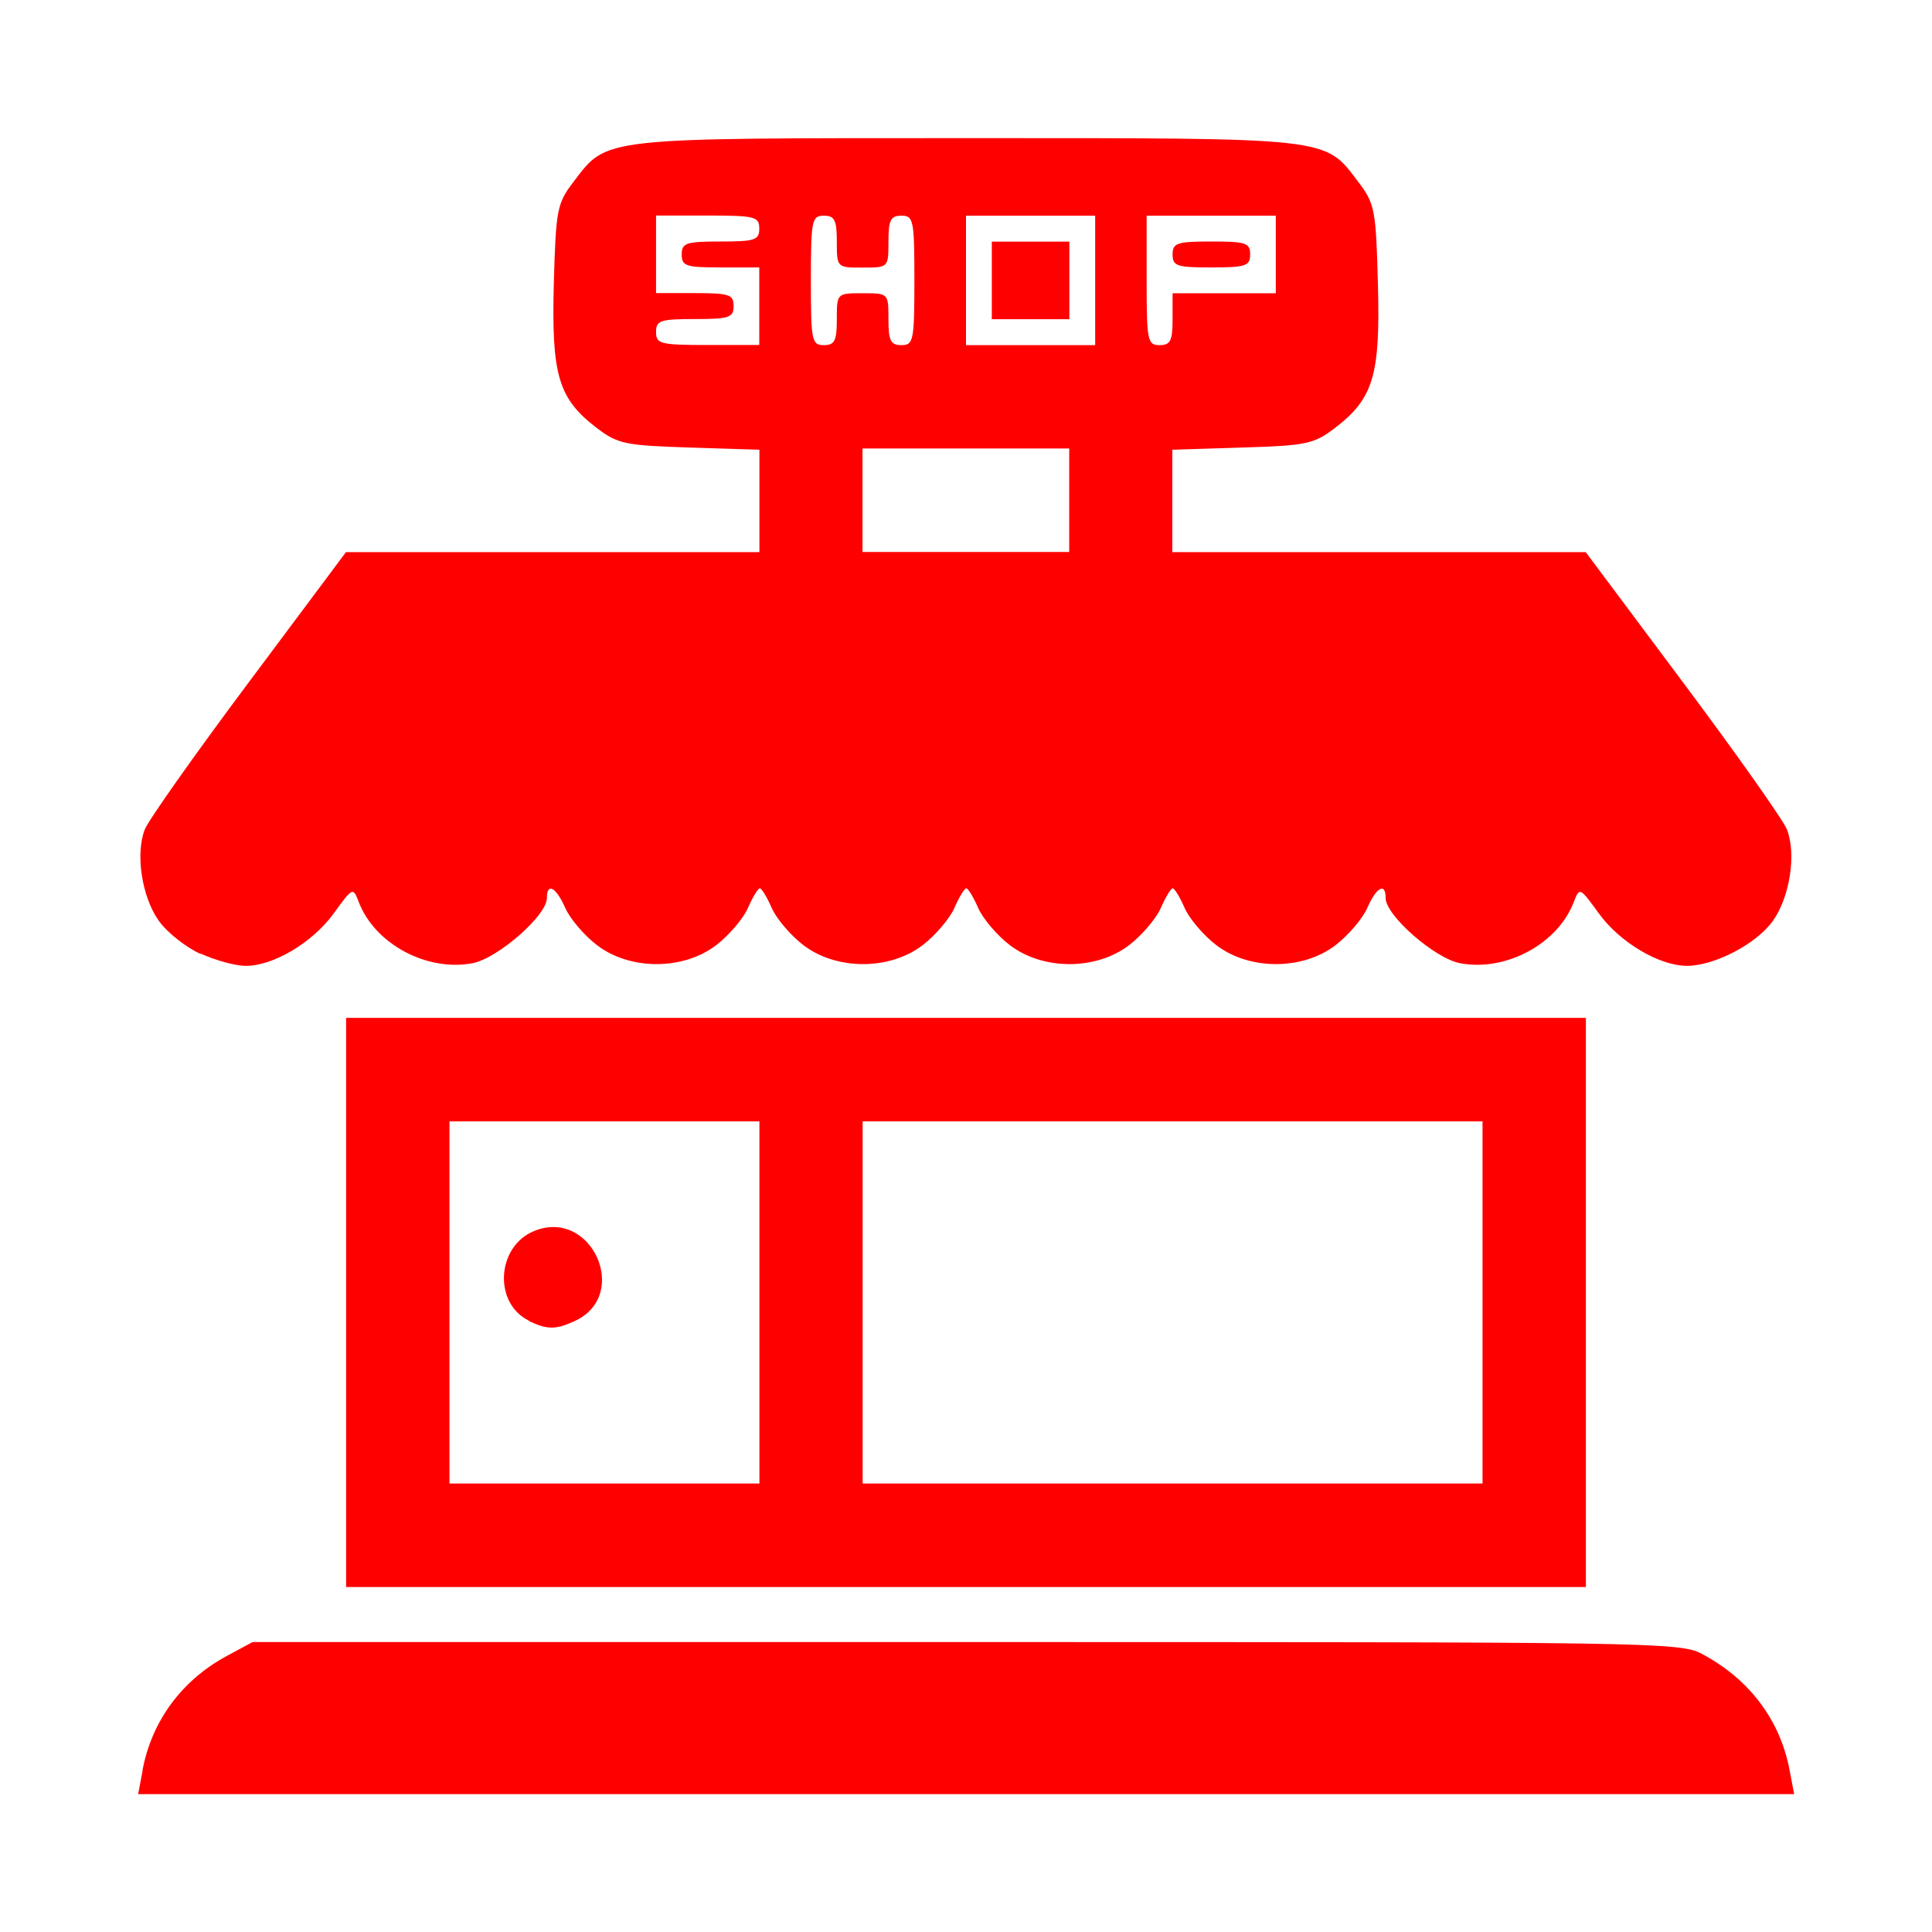
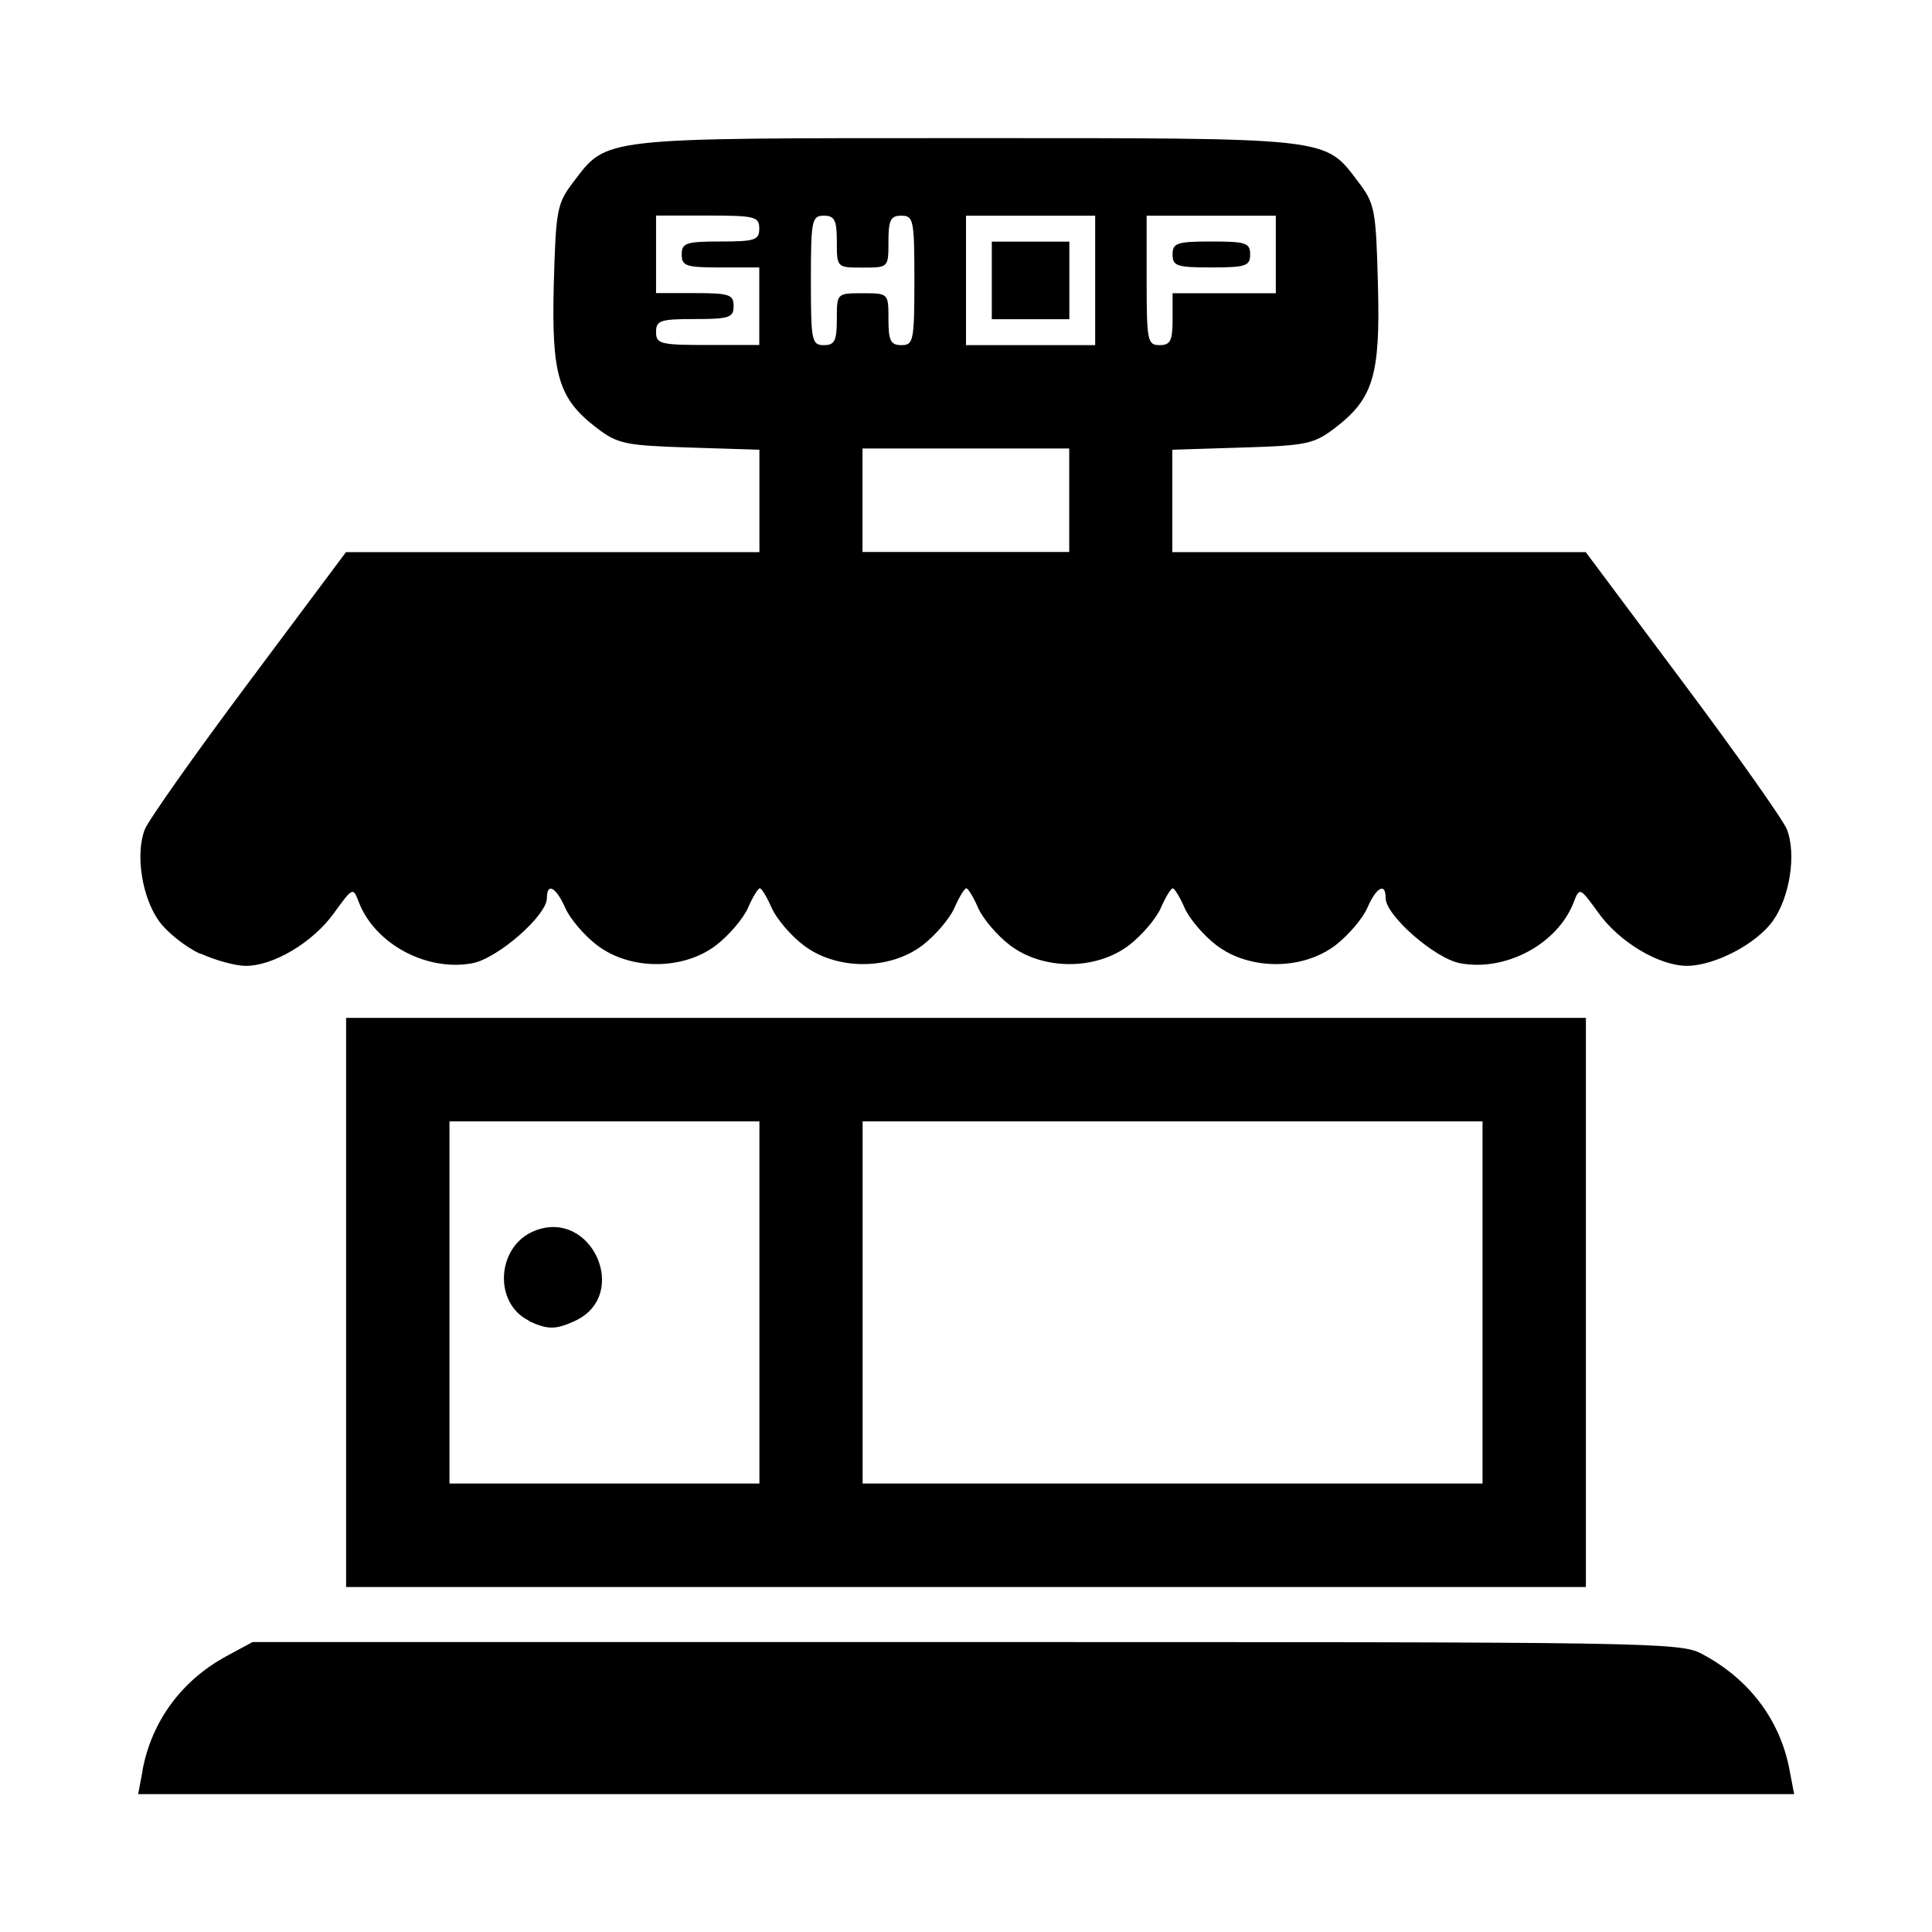
<svg xmlns="http://www.w3.org/2000/svg" role="img" focusable="false" aria-hidden="true" viewBox="0 0 14 14">
-   <path fill="red" d="m 1.033,12.826 c 0.067,-0.355 0.284,-0.65 0.61,-0.826 l 0.187,-0.101 5.171,0 c 4.955,0 5.178,0 5.334,0.087 0.342,0.182 0.565,0.479 0.633,0.841 l 0.033,0.174 -6,0 -6,0 0.033,-0.174 z m 1.475,-3.388 0,-2.062 4.492,0 4.492,0 0,2.062 0,2.062 -4.492,0 -4.492,0 0,-2.062 z m 2.995,0 0,-1.312 -1.123,0 -1.123,0 0,1.312 0,1.312 1.123,0 1.123,0 0,-1.312 z m -1.67,0.132 c -0.258,-0.125 -0.236,-0.536 0.036,-0.649 0.417,-0.173 0.705,0.465 0.295,0.652 -0.138,0.063 -0.195,0.063 -0.331,0 z m 6.91,-0.132 0,-1.312 -2.246,0 -2.246,0 0,1.312 0,1.312 2.246,0 2.246,0 0,-1.312 z m -9.293,-2.527 c -0.105,-0.048 -0.24,-0.155 -0.299,-0.238 -0.123,-0.173 -0.171,-0.484 -0.102,-0.662 0.026,-0.067 0.365,-0.547 0.753,-1.066 l 0.705,-0.944 1.498,0 1.498,0 0,-0.371 0,-0.371 -0.507,-0.016 c -0.466,-0.015 -0.52,-0.026 -0.672,-0.142 -0.278,-0.213 -0.328,-0.381 -0.311,-1.041 0.015,-0.54 0.023,-0.585 0.141,-0.74 0.249,-0.327 0.178,-0.319 2.845,-0.319 2.667,0 2.596,-0.01 2.845,0.319 0.118,0.155 0.127,0.2 0.141,0.74 0.018,0.66 -0.033,0.828 -0.311,1.041 -0.152,0.116 -0.206,0.128 -0.672,0.142 l -0.507,0.016 0,0.371 0,0.371 1.498,0 1.498,0 0.705,0.944 c 0.388,0.519 0.727,0.999 0.753,1.066 0.069,0.178 0.021,0.49 -0.102,0.662 -0.118,0.166 -0.419,0.324 -0.621,0.326 -0.201,0 -0.488,-0.169 -0.641,-0.381 -0.137,-0.189 -0.139,-0.19 -0.181,-0.081 -0.116,0.303 -0.492,0.505 -0.823,0.443 -0.183,-0.034 -0.54,-0.346 -0.54,-0.472 0,-0.116 -0.067,-0.08 -0.133,0.071 -0.034,0.078 -0.138,0.199 -0.23,0.27 -0.239,0.183 -0.625,0.183 -0.864,0 -0.092,-0.07 -0.196,-0.192 -0.23,-0.27 -0.034,-0.078 -0.073,-0.142 -0.086,-0.142 -0.013,0 -0.052,0.064 -0.086,0.142 -0.034,0.078 -0.138,0.199 -0.23,0.27 -0.239,0.183 -0.625,0.183 -0.864,0 -0.092,-0.07 -0.196,-0.192 -0.23,-0.27 -0.034,-0.078 -0.073,-0.142 -0.086,-0.142 -0.013,0 -0.052,0.064 -0.086,0.142 -0.034,0.078 -0.138,0.199 -0.23,0.27 -0.239,0.183 -0.625,0.183 -0.864,0 -0.092,-0.07 -0.196,-0.192 -0.23,-0.27 -0.034,-0.078 -0.073,-0.142 -0.086,-0.142 -0.013,0 -0.052,0.064 -0.086,0.142 -0.034,0.078 -0.138,0.199 -0.23,0.27 -0.239,0.183 -0.625,0.183 -0.864,0 -0.092,-0.07 -0.196,-0.192 -0.23,-0.27 -0.067,-0.151 -0.133,-0.187 -0.133,-0.071 0,0.126 -0.357,0.438 -0.54,0.472 -0.331,0.062 -0.707,-0.14 -0.823,-0.443 -0.042,-0.11 -0.044,-0.108 -0.181,0.081 -0.153,0.212 -0.44,0.383 -0.641,0.381 -0.072,-6e-4 -0.217,-0.04 -0.322,-0.088 z m 6.298,-3.286 0,-0.375 -0.749,0 -0.749,0 0,0.375 0,0.375 0.749,0 0.749,0 0,-0.375 z m -2.246,-1.406 0,-0.281 -0.281,0 c -0.25,0 -0.281,-0.01 -0.281,-0.094 0,-0.083 0.031,-0.094 0.281,-0.094 0.25,0 0.281,-0.01 0.281,-0.094 0,-0.086 -0.031,-0.094 -0.374,-0.094 l -0.374,0 0,0.281 0,0.281 0.281,0 c 0.25,0 0.281,0.01 0.281,0.094 0,0.083 -0.031,0.094 -0.281,0.094 -0.25,0 -0.281,0.01 -0.281,0.094 0,0.086 0.031,0.094 0.374,0.094 l 0.374,0 0,-0.281 z m 0.562,0.094 c 0,-0.188 0,-0.188 0.187,-0.188 0.187,0 0.187,0 0.187,0.188 0,0.156 0.016,0.188 0.094,0.188 0.087,0 0.094,-0.031 0.094,-0.469 0,-0.438 -0.006,-0.469 -0.094,-0.469 -0.078,0 -0.094,0.031 -0.094,0.188 0,0.188 0,0.188 -0.187,0.188 -0.187,0 -0.187,0 -0.187,-0.188 0,-0.156 -0.016,-0.188 -0.094,-0.188 -0.087,0 -0.094,0.031 -0.094,0.469 0,0.438 0.006,0.469 0.094,0.469 0.078,0 0.094,-0.031 0.094,-0.188 z m 1.872,-0.281 0,-0.469 -0.468,0 -0.468,0 0,0.469 0,0.469 0.468,0 0.468,0 0,-0.469 z m -0.749,0 0,-0.281 0.281,0 0.281,0 0,0.281 0,0.281 -0.281,0 -0.281,0 0,-0.281 z m 1.31,0.281 0,-0.188 0.374,0 0.374,0 0,-0.281 0,-0.281 -0.468,0 -0.468,0 0,0.469 c 0,0.438 0.006,0.469 0.094,0.469 0.078,0 0.094,-0.031 0.094,-0.188 z m 0,-0.469 c 0,-0.083 0.031,-0.094 0.281,-0.094 0.25,0 0.281,0.01 0.281,0.094 0,0.083 -0.031,0.094 -0.281,0.094 -0.25,0 -0.281,-0.01 -0.281,-0.094 z" />
+   <path fill="black" d="m 1.033,12.826 c 0.067,-0.355 0.284,-0.65 0.61,-0.826 l 0.187,-0.101 5.171,0 c 4.955,0 5.178,0 5.334,0.087 0.342,0.182 0.565,0.479 0.633,0.841 l 0.033,0.174 -6,0 -6,0 0.033,-0.174 z m 1.475,-3.388 0,-2.062 4.492,0 4.492,0 0,2.062 0,2.062 -4.492,0 -4.492,0 0,-2.062 z m 2.995,0 0,-1.312 -1.123,0 -1.123,0 0,1.312 0,1.312 1.123,0 1.123,0 0,-1.312 z m -1.67,0.132 c -0.258,-0.125 -0.236,-0.536 0.036,-0.649 0.417,-0.173 0.705,0.465 0.295,0.652 -0.138,0.063 -0.195,0.063 -0.331,0 z m 6.91,-0.132 0,-1.312 -2.246,0 -2.246,0 0,1.312 0,1.312 2.246,0 2.246,0 0,-1.312 z m -9.293,-2.527 c -0.105,-0.048 -0.24,-0.155 -0.299,-0.238 -0.123,-0.173 -0.171,-0.484 -0.102,-0.662 0.026,-0.067 0.365,-0.547 0.753,-1.066 l 0.705,-0.944 1.498,0 1.498,0 0,-0.371 0,-0.371 -0.507,-0.016 c -0.466,-0.015 -0.52,-0.026 -0.672,-0.142 -0.278,-0.213 -0.328,-0.381 -0.311,-1.041 0.015,-0.54 0.023,-0.585 0.141,-0.74 0.249,-0.327 0.178,-0.319 2.845,-0.319 2.667,0 2.596,-0.01 2.845,0.319 0.118,0.155 0.127,0.2 0.141,0.74 0.018,0.66 -0.033,0.828 -0.311,1.041 -0.152,0.116 -0.206,0.128 -0.672,0.142 l -0.507,0.016 0,0.371 0,0.371 1.498,0 1.498,0 0.705,0.944 c 0.388,0.519 0.727,0.999 0.753,1.066 0.069,0.178 0.021,0.49 -0.102,0.662 -0.118,0.166 -0.419,0.324 -0.621,0.326 -0.201,0 -0.488,-0.169 -0.641,-0.381 -0.137,-0.189 -0.139,-0.19 -0.181,-0.081 -0.116,0.303 -0.492,0.505 -0.823,0.443 -0.183,-0.034 -0.54,-0.346 -0.54,-0.472 0,-0.116 -0.067,-0.08 -0.133,0.071 -0.034,0.078 -0.138,0.199 -0.23,0.27 -0.239,0.183 -0.625,0.183 -0.864,0 -0.092,-0.07 -0.196,-0.192 -0.23,-0.27 -0.034,-0.078 -0.073,-0.142 -0.086,-0.142 -0.013,0 -0.052,0.064 -0.086,0.142 -0.034,0.078 -0.138,0.199 -0.23,0.27 -0.239,0.183 -0.625,0.183 -0.864,0 -0.092,-0.07 -0.196,-0.192 -0.23,-0.27 -0.034,-0.078 -0.073,-0.142 -0.086,-0.142 -0.013,0 -0.052,0.064 -0.086,0.142 -0.034,0.078 -0.138,0.199 -0.23,0.27 -0.239,0.183 -0.625,0.183 -0.864,0 -0.092,-0.07 -0.196,-0.192 -0.23,-0.27 -0.034,-0.078 -0.073,-0.142 -0.086,-0.142 -0.013,0 -0.052,0.064 -0.086,0.142 -0.034,0.078 -0.138,0.199 -0.23,0.27 -0.239,0.183 -0.625,0.183 -0.864,0 -0.092,-0.07 -0.196,-0.192 -0.23,-0.27 -0.067,-0.151 -0.133,-0.187 -0.133,-0.071 0,0.126 -0.357,0.438 -0.54,0.472 -0.331,0.062 -0.707,-0.14 -0.823,-0.443 -0.042,-0.11 -0.044,-0.108 -0.181,0.081 -0.153,0.212 -0.44,0.383 -0.641,0.381 -0.072,-6e-4 -0.217,-0.04 -0.322,-0.088 z m 6.298,-3.286 0,-0.375 -0.749,0 -0.749,0 0,0.375 0,0.375 0.749,0 0.749,0 0,-0.375 z m -2.246,-1.406 0,-0.281 -0.281,0 c -0.25,0 -0.281,-0.01 -0.281,-0.094 0,-0.083 0.031,-0.094 0.281,-0.094 0.25,0 0.281,-0.01 0.281,-0.094 0,-0.086 -0.031,-0.094 -0.374,-0.094 l -0.374,0 0,0.281 0,0.281 0.281,0 c 0.25,0 0.281,0.01 0.281,0.094 0,0.083 -0.031,0.094 -0.281,0.094 -0.25,0 -0.281,0.01 -0.281,0.094 0,0.086 0.031,0.094 0.374,0.094 l 0.374,0 0,-0.281 z m 0.562,0.094 c 0,-0.188 0,-0.188 0.187,-0.188 0.187,0 0.187,0 0.187,0.188 0,0.156 0.016,0.188 0.094,0.188 0.087,0 0.094,-0.031 0.094,-0.469 0,-0.438 -0.006,-0.469 -0.094,-0.469 -0.078,0 -0.094,0.031 -0.094,0.188 0,0.188 0,0.188 -0.187,0.188 -0.187,0 -0.187,0 -0.187,-0.188 0,-0.156 -0.016,-0.188 -0.094,-0.188 -0.087,0 -0.094,0.031 -0.094,0.469 0,0.438 0.006,0.469 0.094,0.469 0.078,0 0.094,-0.031 0.094,-0.188 z m 1.872,-0.281 0,-0.469 -0.468,0 -0.468,0 0,0.469 0,0.469 0.468,0 0.468,0 0,-0.469 z m -0.749,0 0,-0.281 0.281,0 0.281,0 0,0.281 0,0.281 -0.281,0 -0.281,0 0,-0.281 z m 1.31,0.281 0,-0.188 0.374,0 0.374,0 0,-0.281 0,-0.281 -0.468,0 -0.468,0 0,0.469 c 0,0.438 0.006,0.469 0.094,0.469 0.078,0 0.094,-0.031 0.094,-0.188 z m 0,-0.469 c 0,-0.083 0.031,-0.094 0.281,-0.094 0.25,0 0.281,0.01 0.281,0.094 0,0.083 -0.031,0.094 -0.281,0.094 -0.25,0 -0.281,-0.01 -0.281,-0.094 z" />
</svg>
